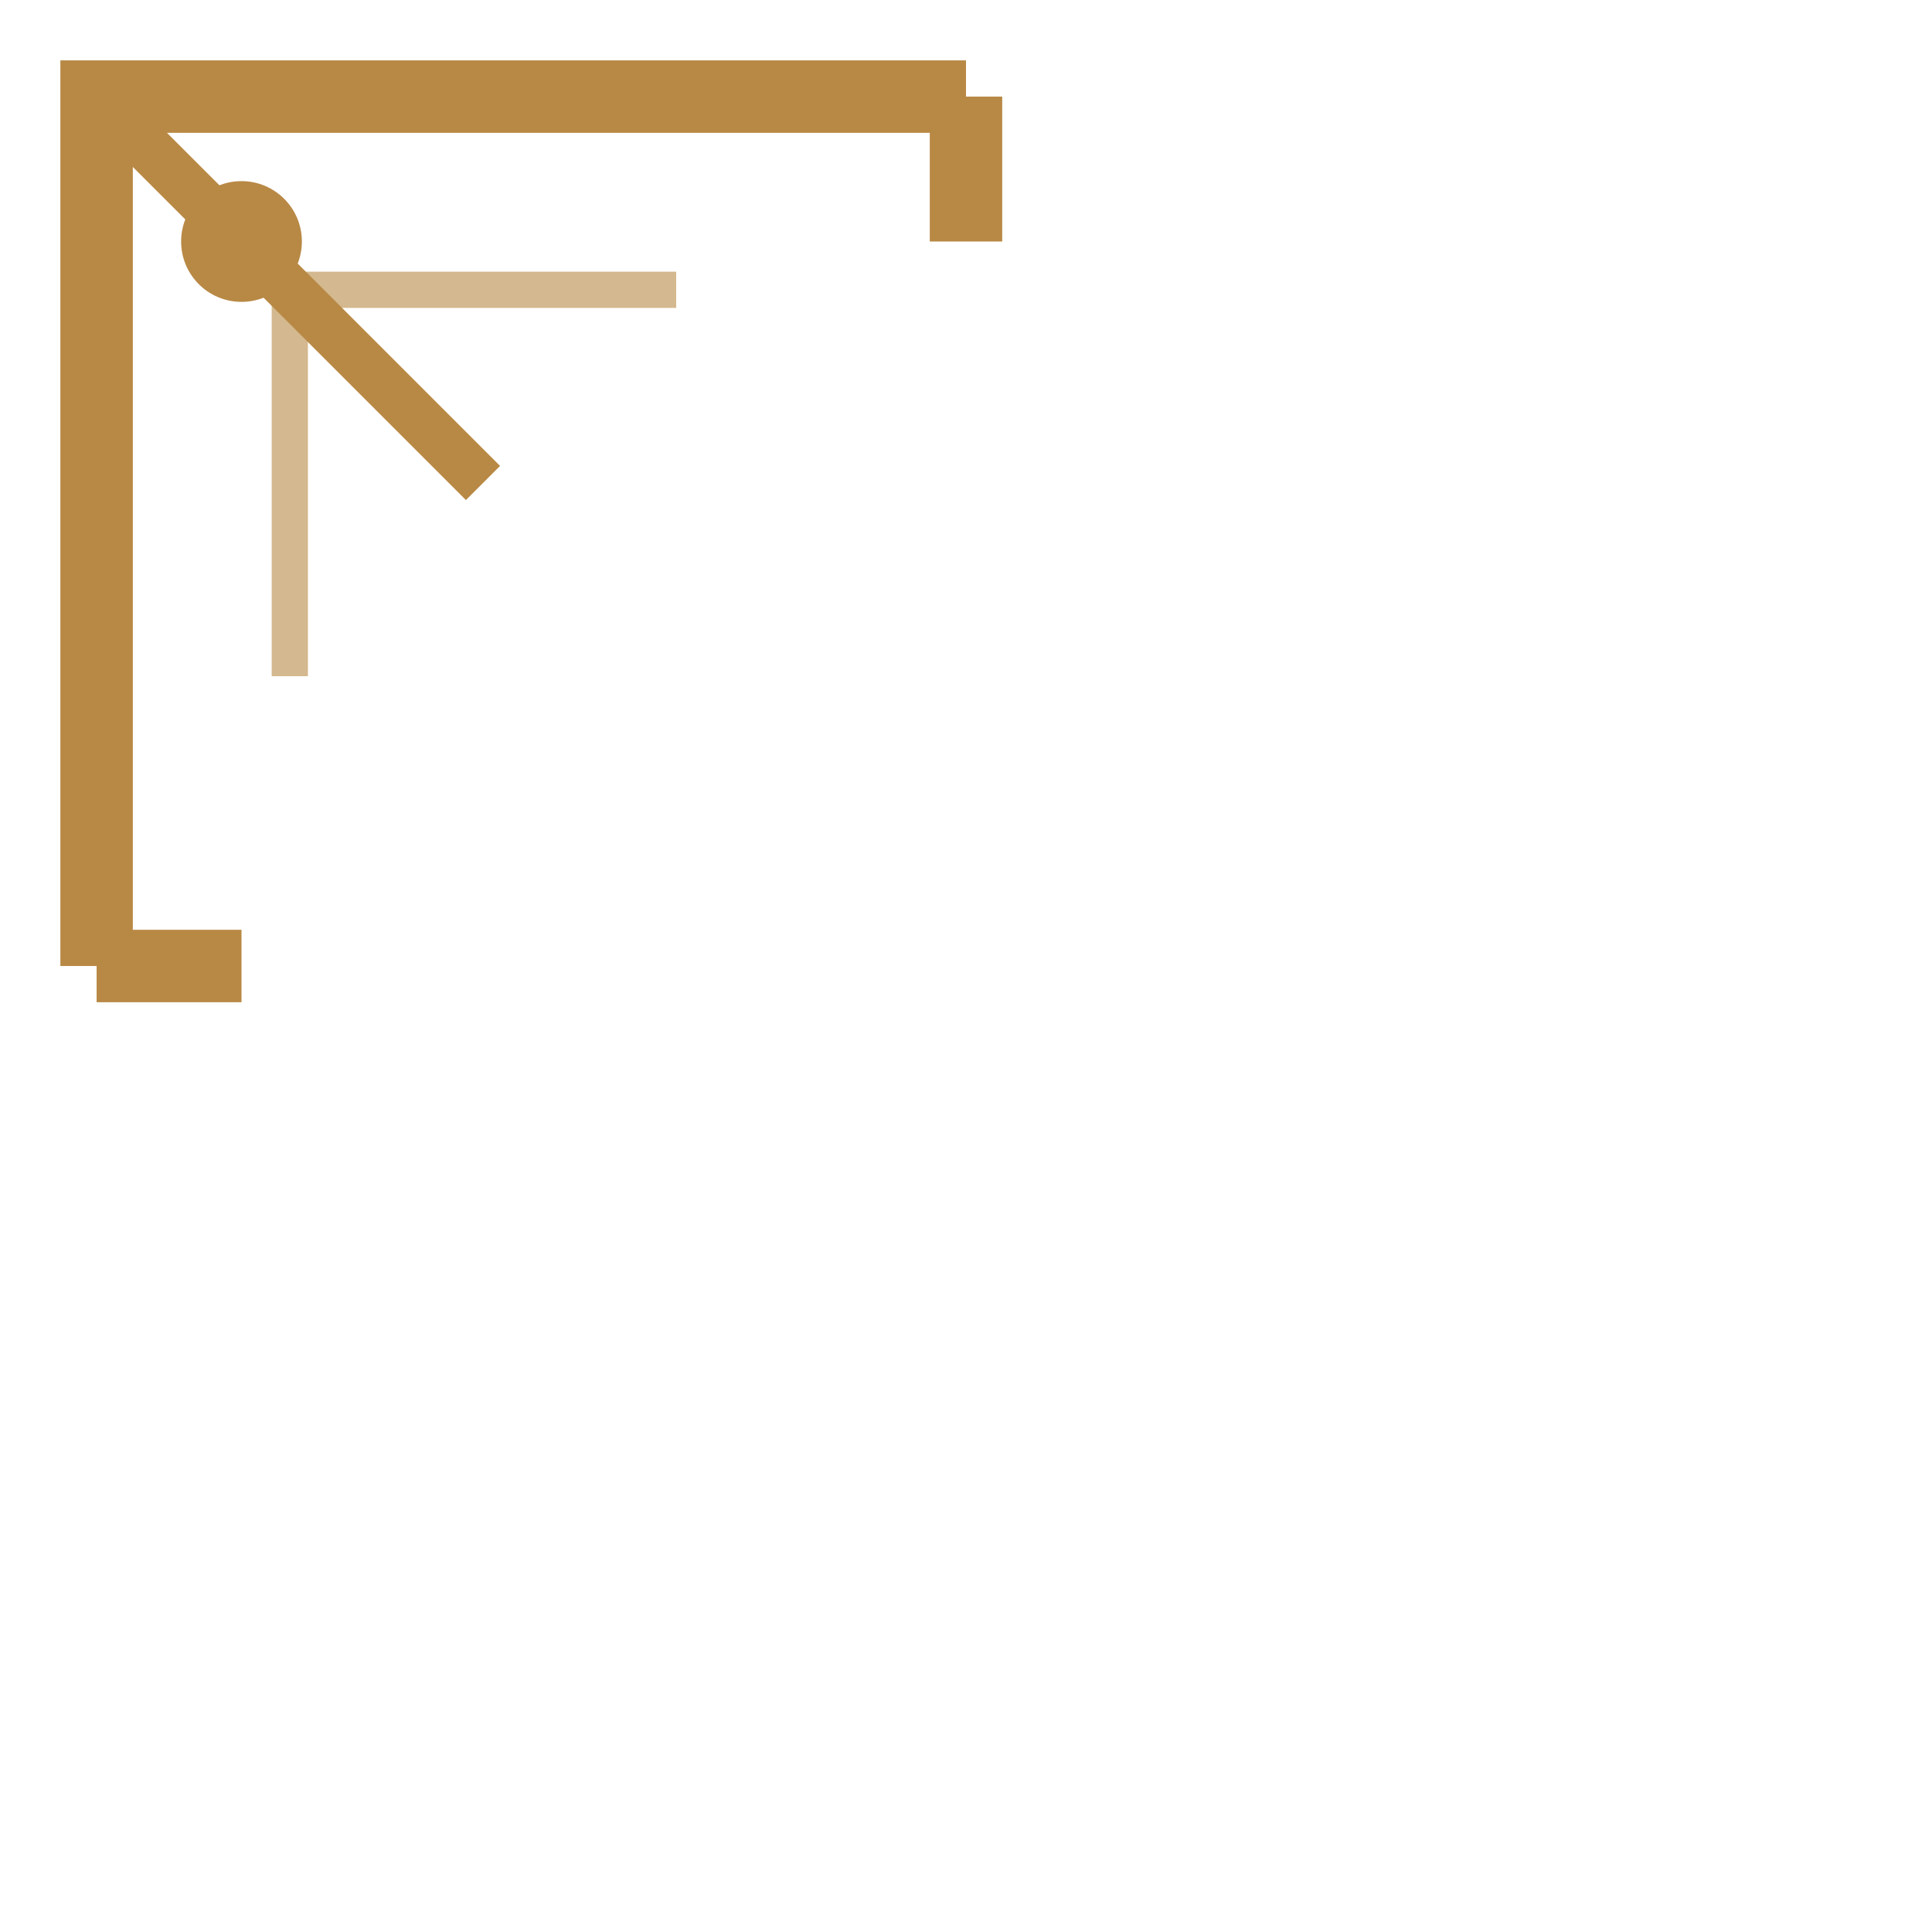
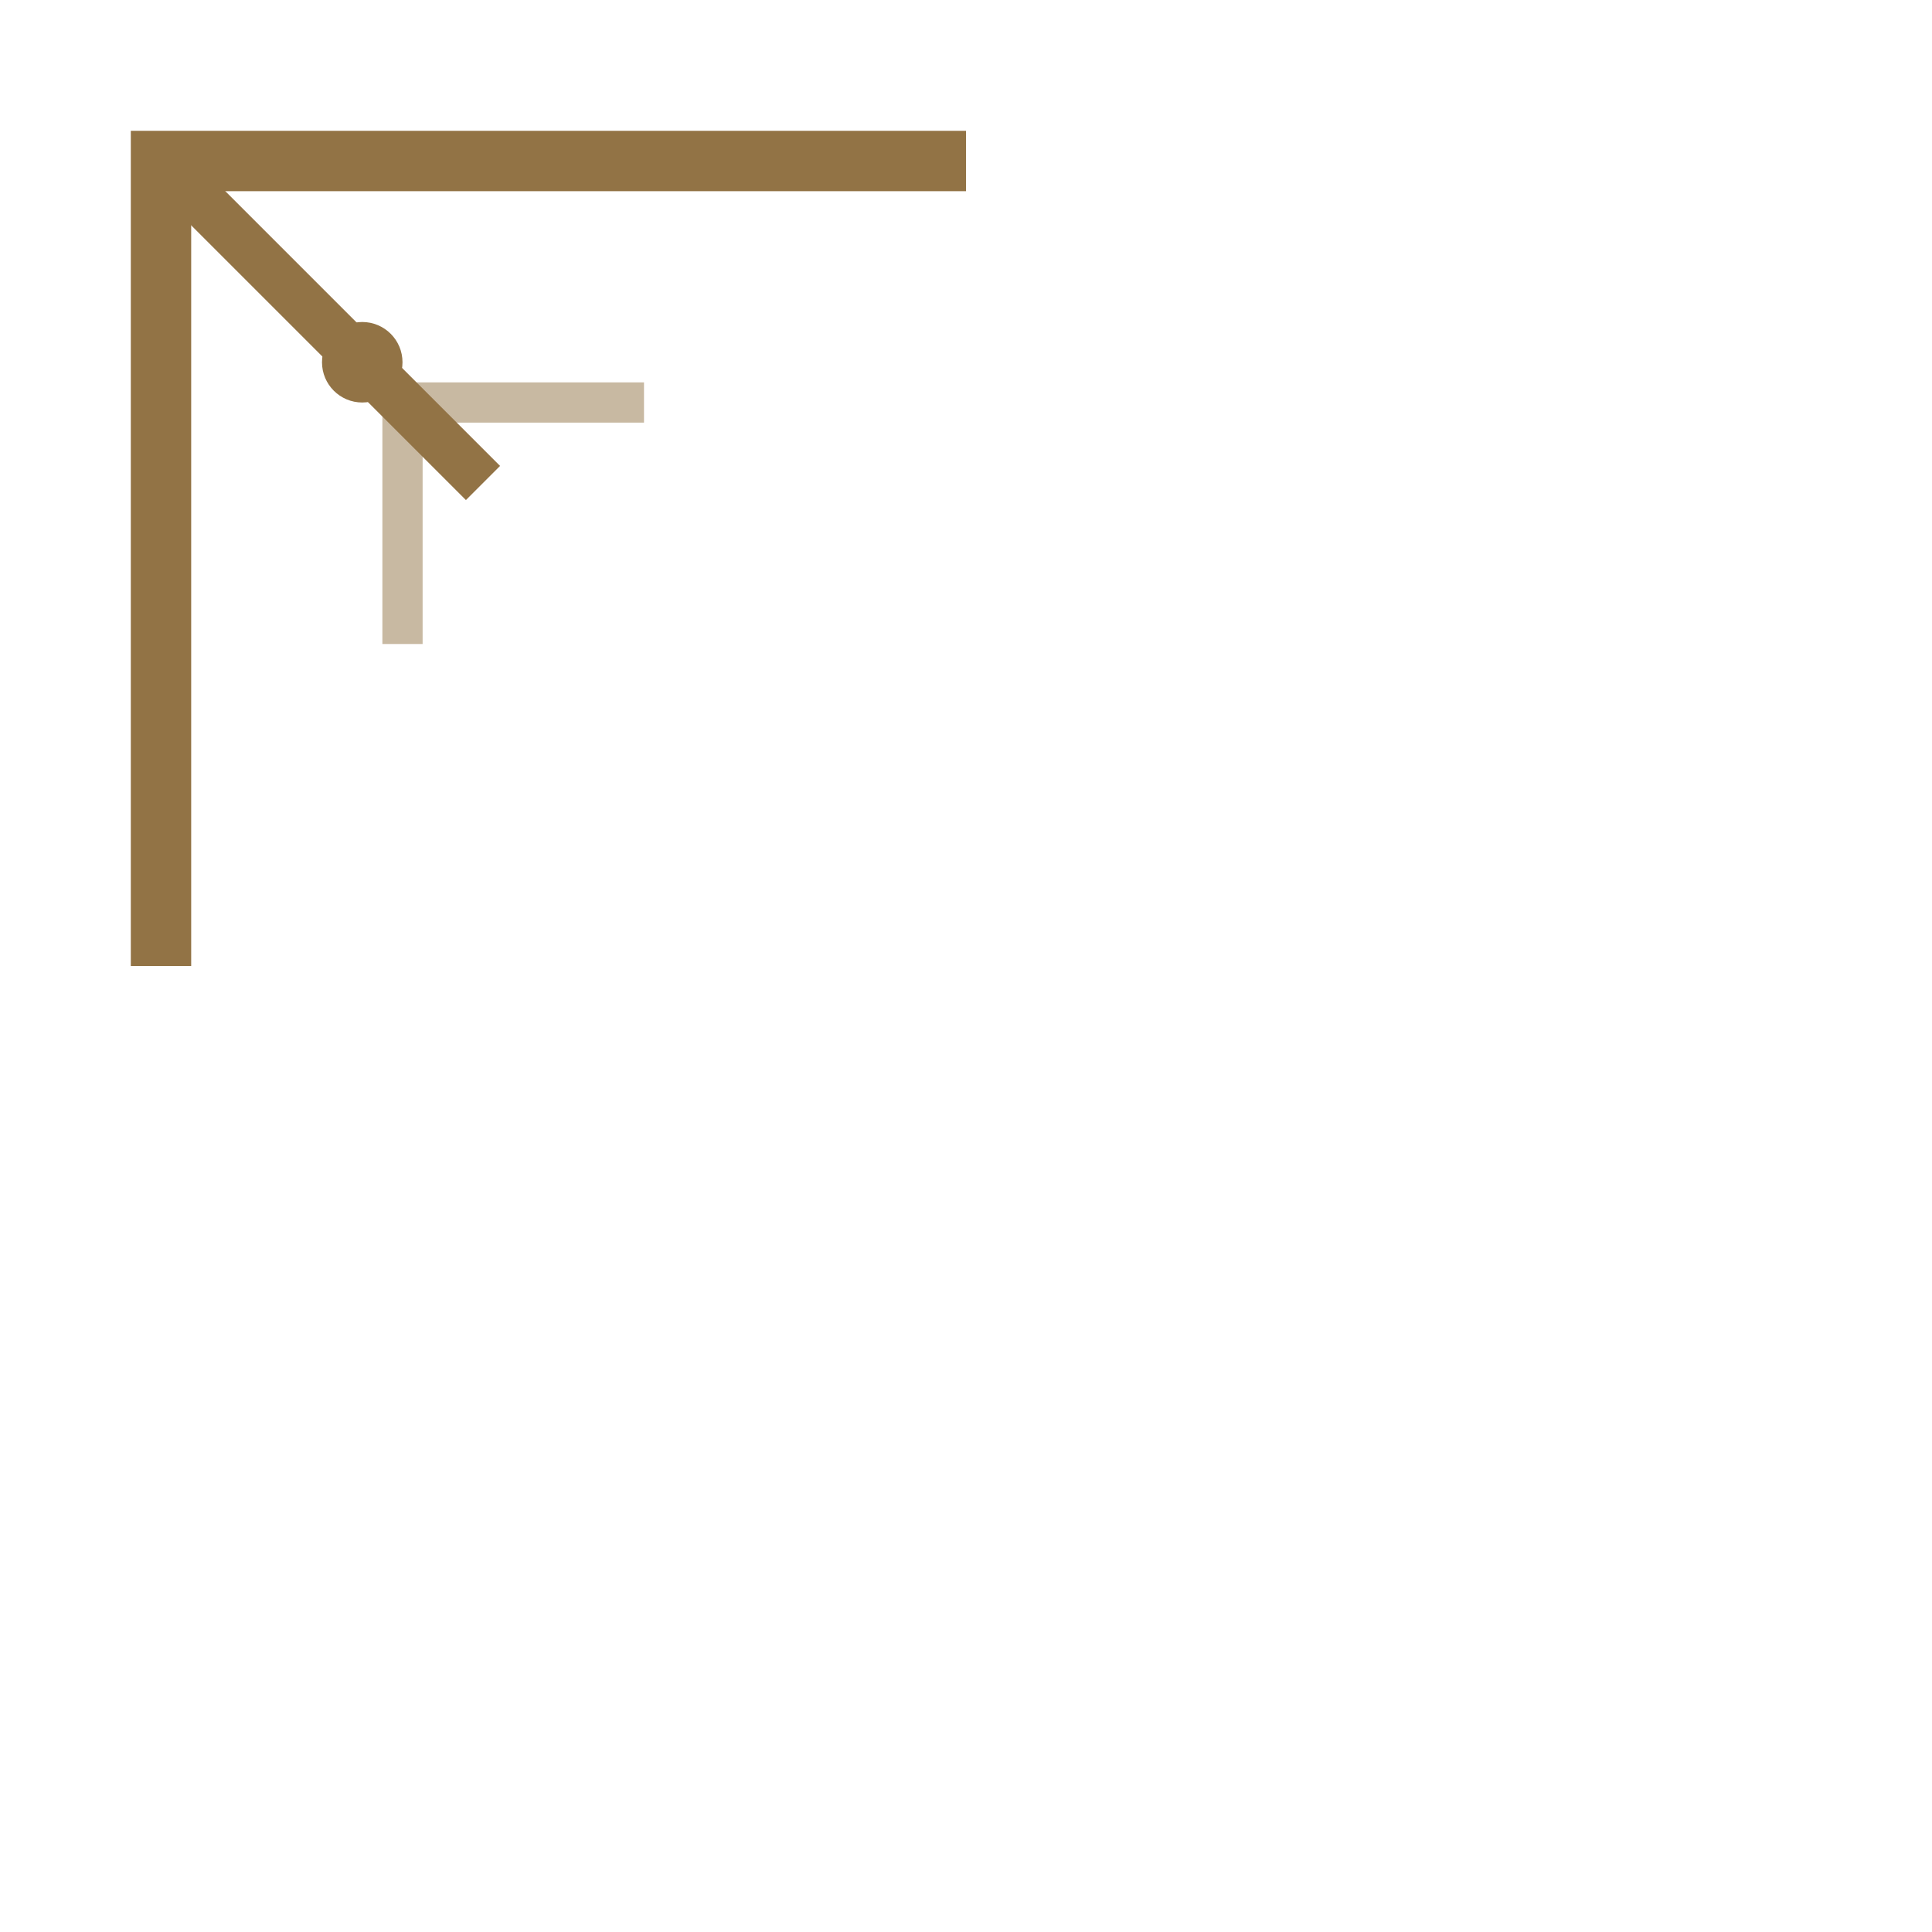
- <svg xmlns="http://www.w3.org/2000/svg" width="40" height="40" viewBox="0 0 40 40" fill="none">
-   <path d="M2 20V2H20" stroke="#B88945" stroke-width="1.5" />
-   <path d="M6 14V6H14" stroke="#B88945" stroke-width="0.75" opacity="0.6" />
-   <line x1="2" y1="2" x2="10" y2="10" stroke="#B88945" stroke-width="1" />
-   <circle cx="5" cy="5" r="1.25" fill="#B88945" />
-   <line x1="2" y1="20" x2="5" y2="20" stroke="#B88945" stroke-width="1.5" />
-   <line x1="20" y1="2" x2="20" y2="5" stroke="#B88945" stroke-width="1.5" />
+ <svg xmlns="http://www.w3.org/2000/svg" width="24" height="24" viewBox="0 0 24 24" fill="none">
+   <path d="M2 12V2H12" stroke="#927345" stroke-width="0.75" />
+   <path d="M5 8V5H8" stroke="#927345" stroke-width="0.5" opacity="0.5" />
+   <line x1="2" y1="2" x2="6" y2="6" stroke="#927345" stroke-width="0.6" />
+   <circle cx="4.5" cy="4.5" r="0.5" fill="#927345" />
</svg>
